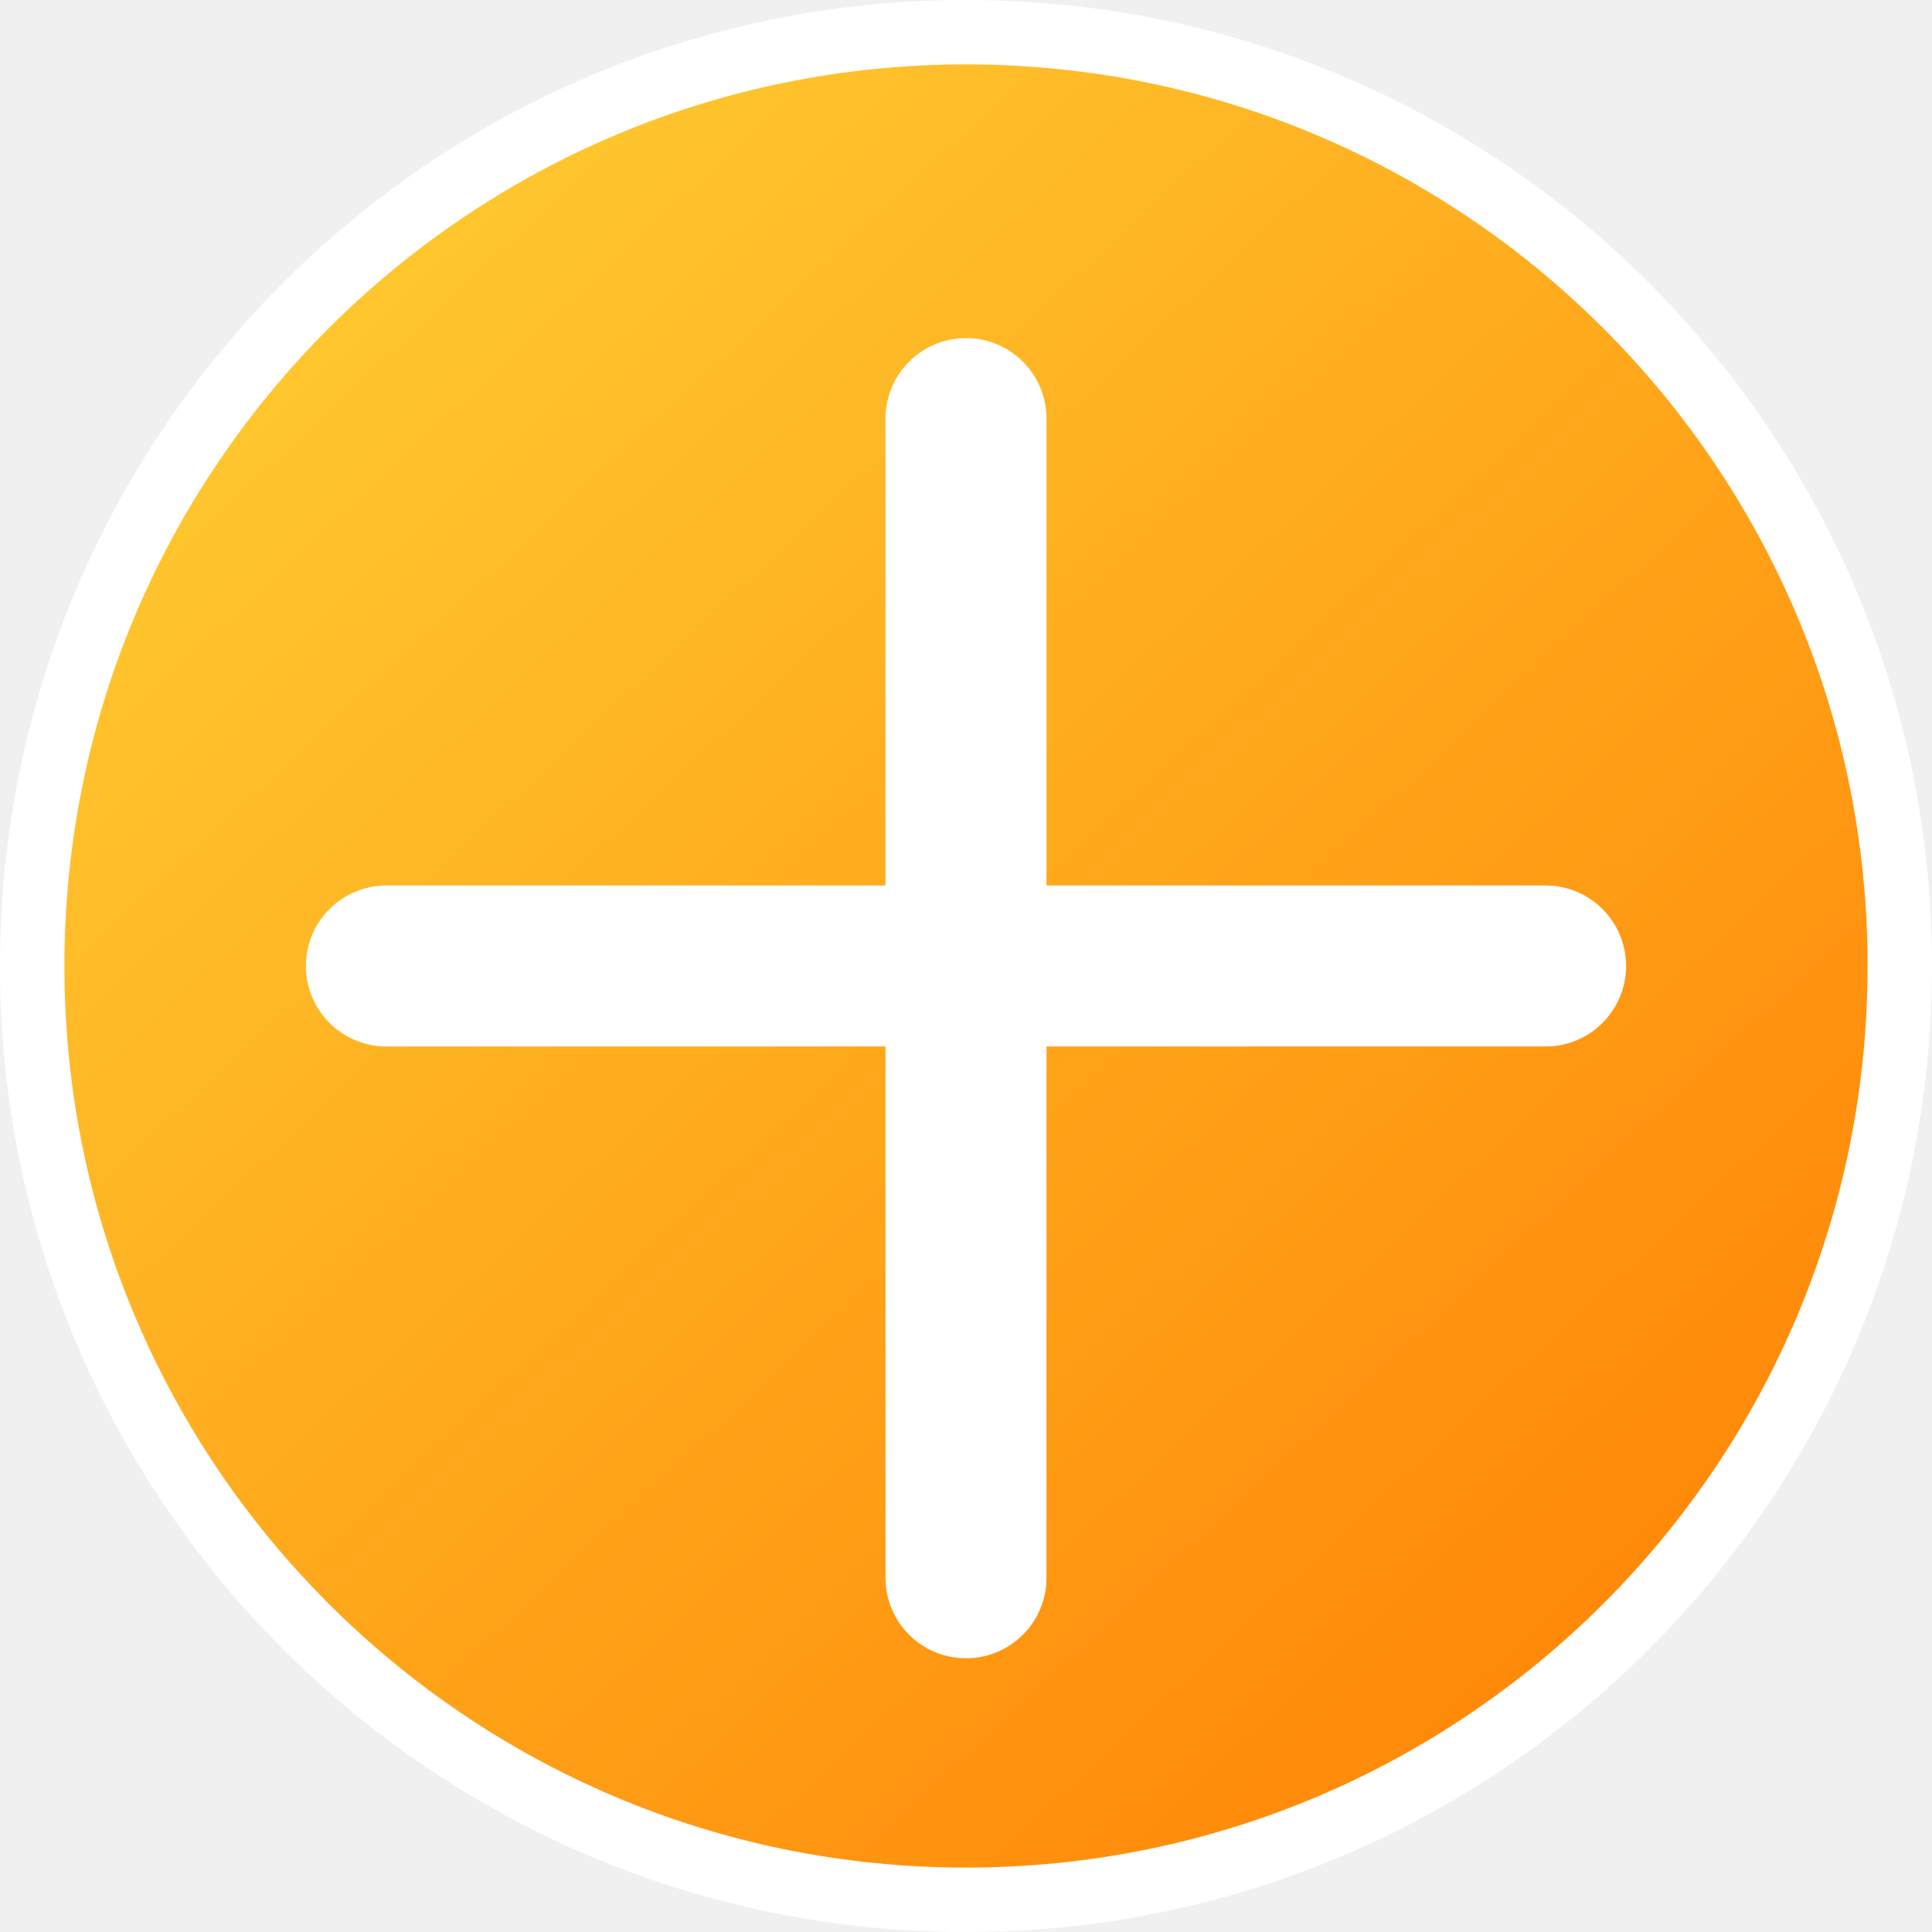
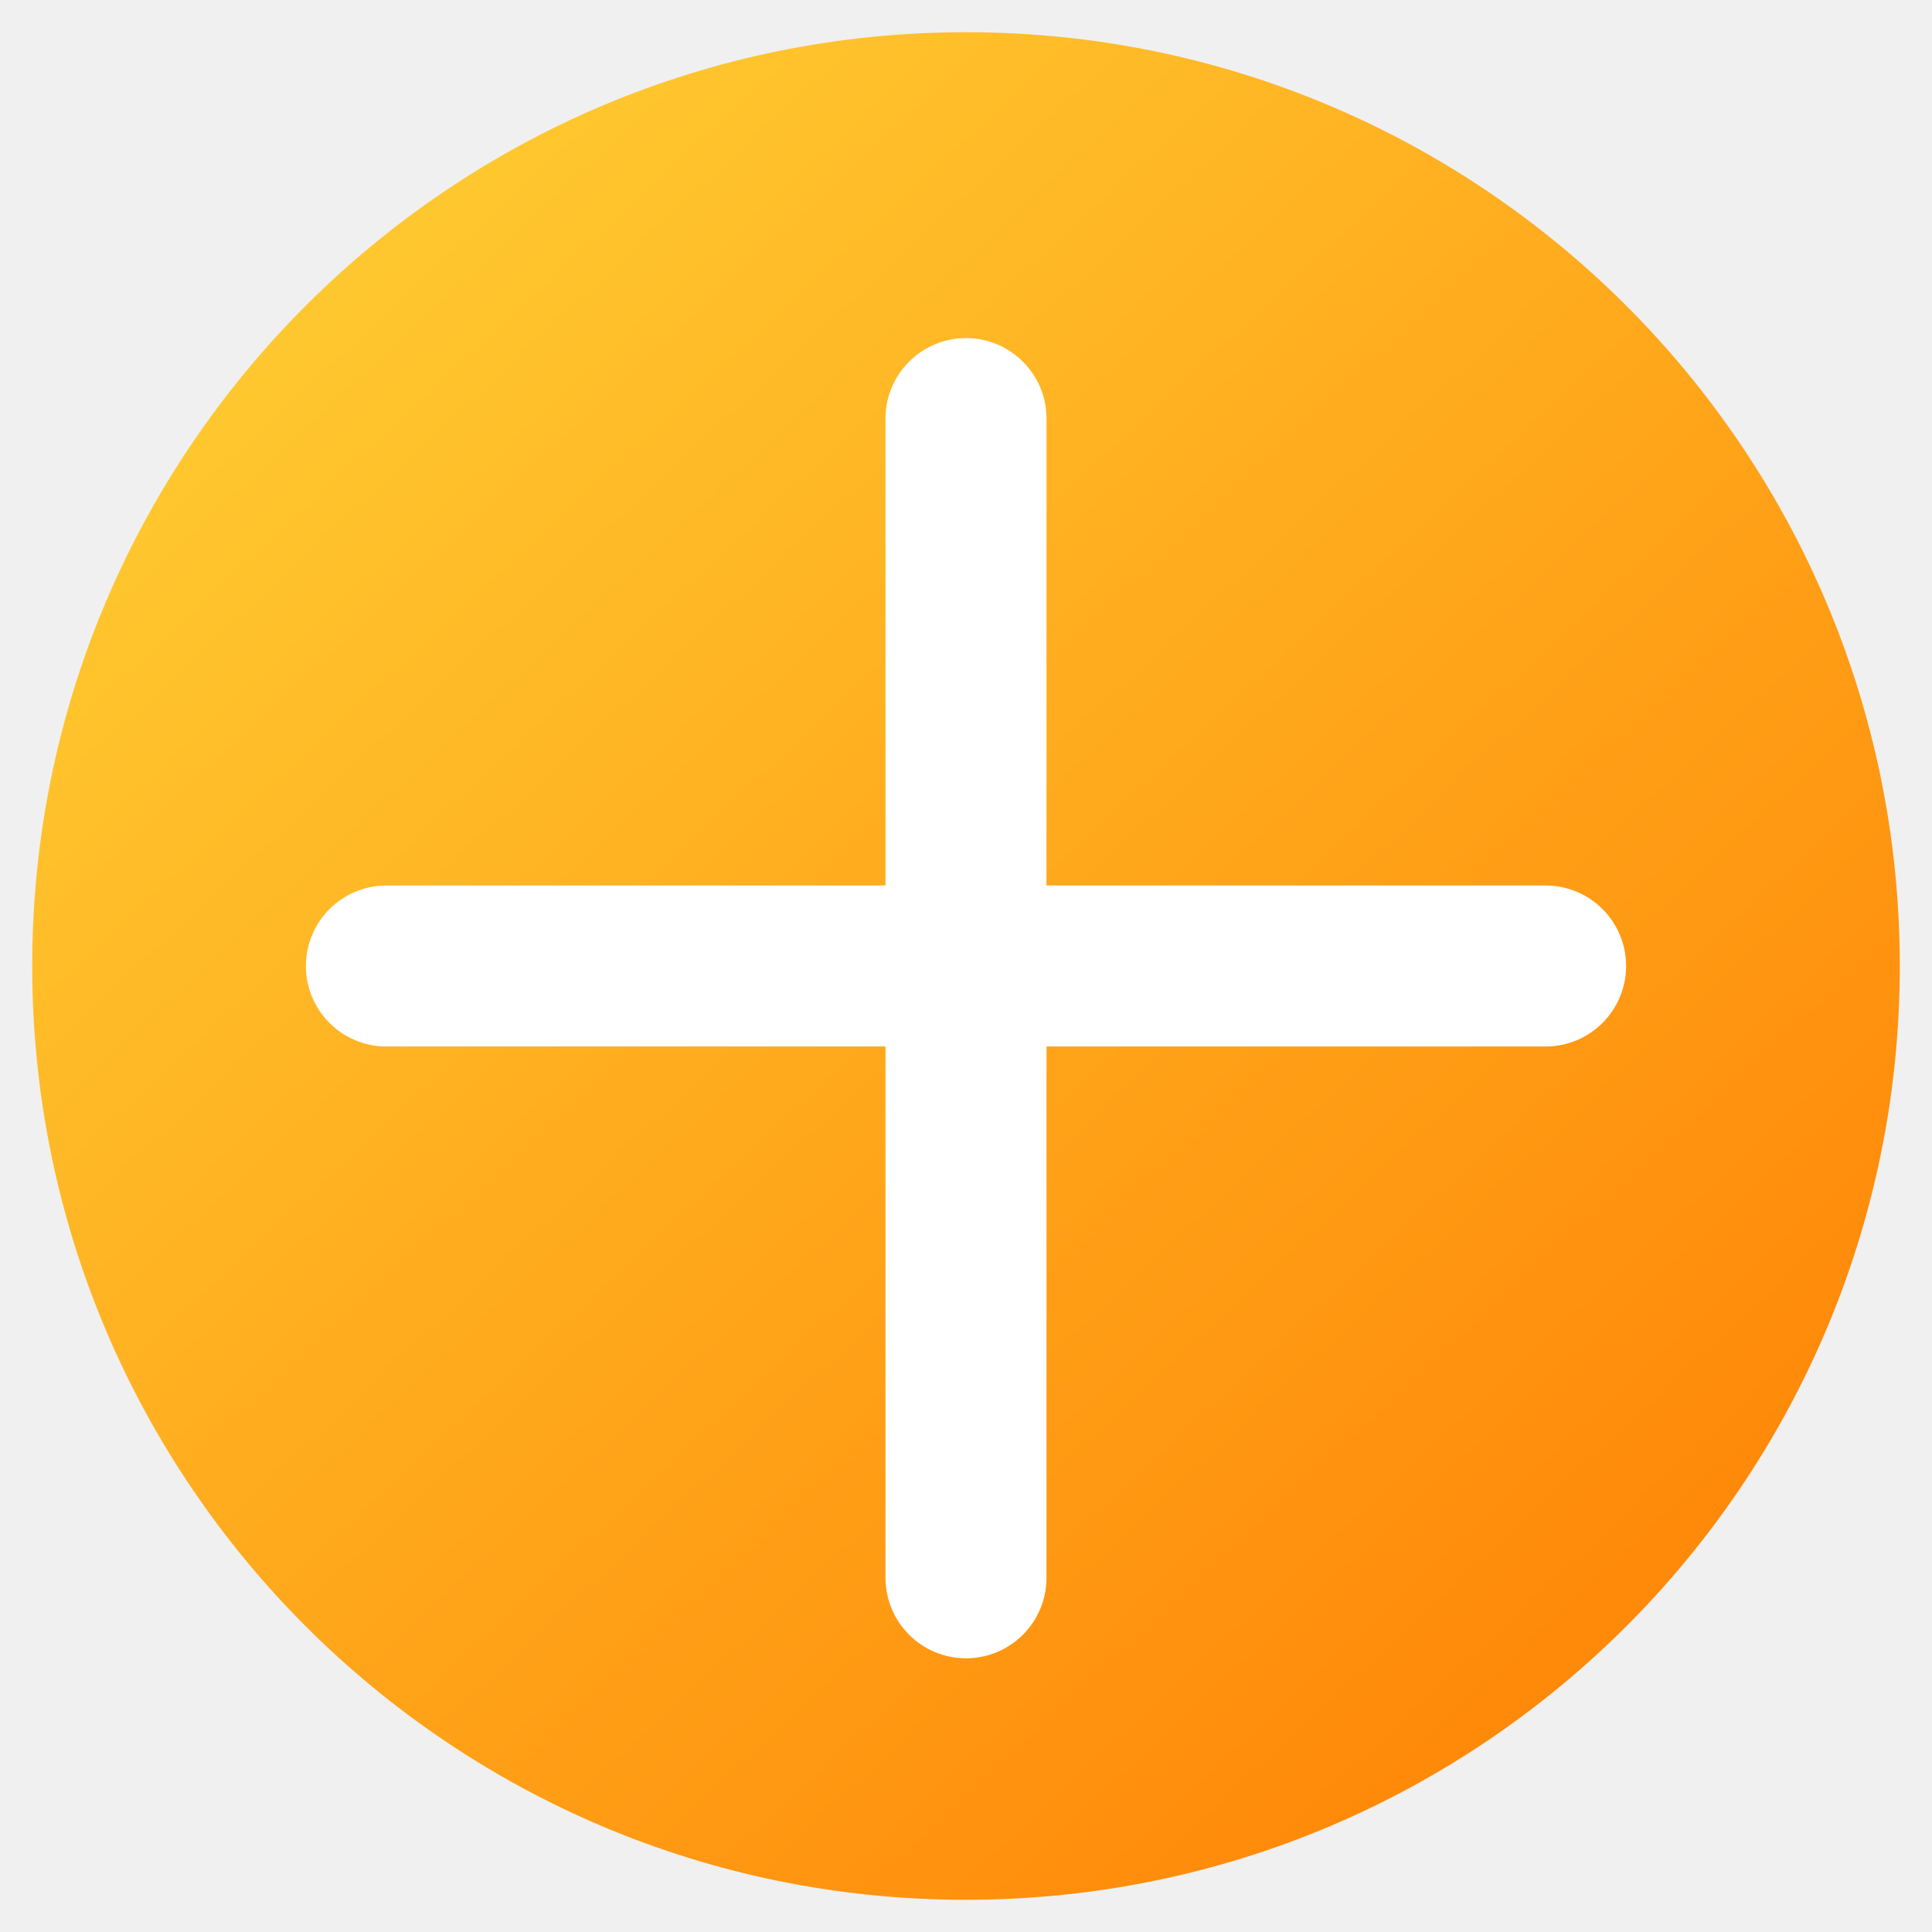
<svg xmlns="http://www.w3.org/2000/svg" width="60" height="60" viewBox="0 0 60 60" fill="none">
-   <circle cx="30" cy="30" r="29" fill="url(#paint0_linear)" stroke="white" stroke-width="2" />
+   <circle cx="30" cy="30" r="29" fill="url(#paint0_linear)" stroke="none" stroke-width="2" />
  <rect x="28" y="11" width="4" height="40" rx="2" fill="white" />
  <rect x="28" y="11" width="4" height="40" rx="2" stroke="white" />
  <rect x="10" y="32" width="4" height="40" rx="2" transform="rotate(-90 9.99997 32)" fill="white" />
  <rect x="10" y="32" width="4" height="40" rx="2" transform="rotate(-90 9.99997 32)" stroke="white" />
  <defs>
    <linearGradient id="paint0_linear" x1="60" y1="60" x2="4.2" y2="-5.84435e-06" gradientUnits="userSpaceOnUse">
      <stop stop-color="#FF7A00" />
      <stop offset="1" stop-color="#FFD336" />
    </linearGradient>
  </defs>
</svg>
